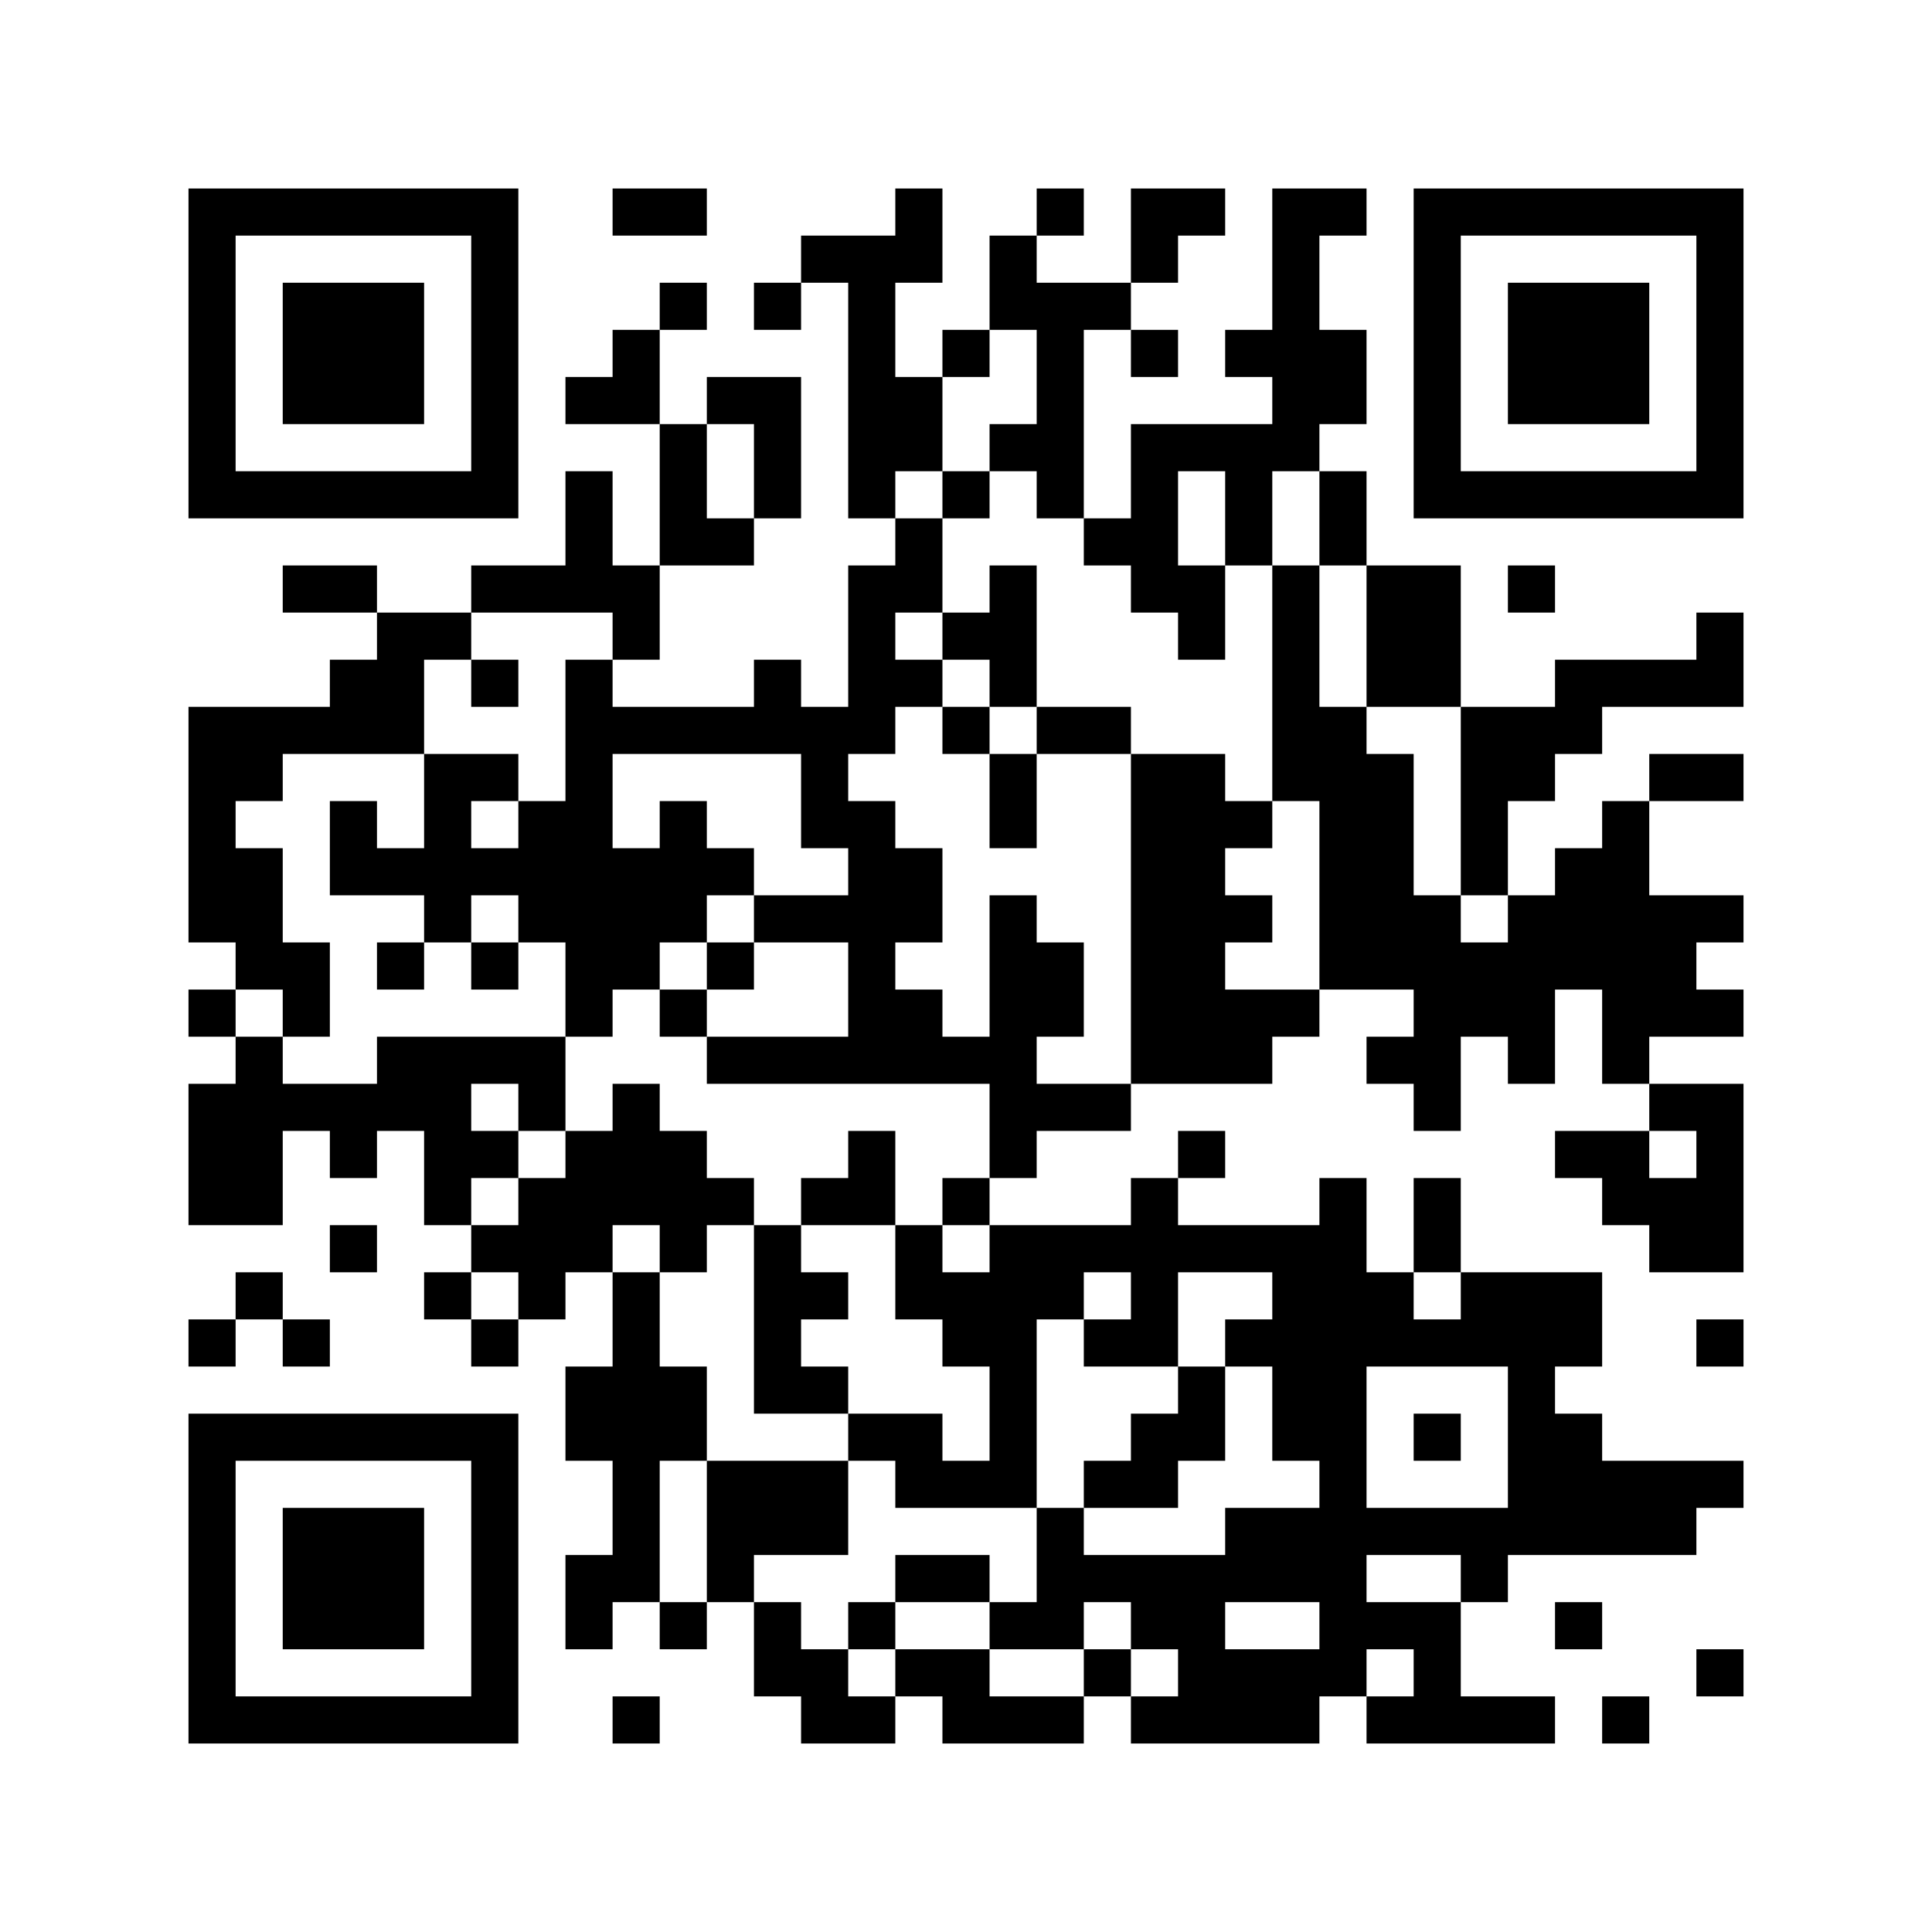
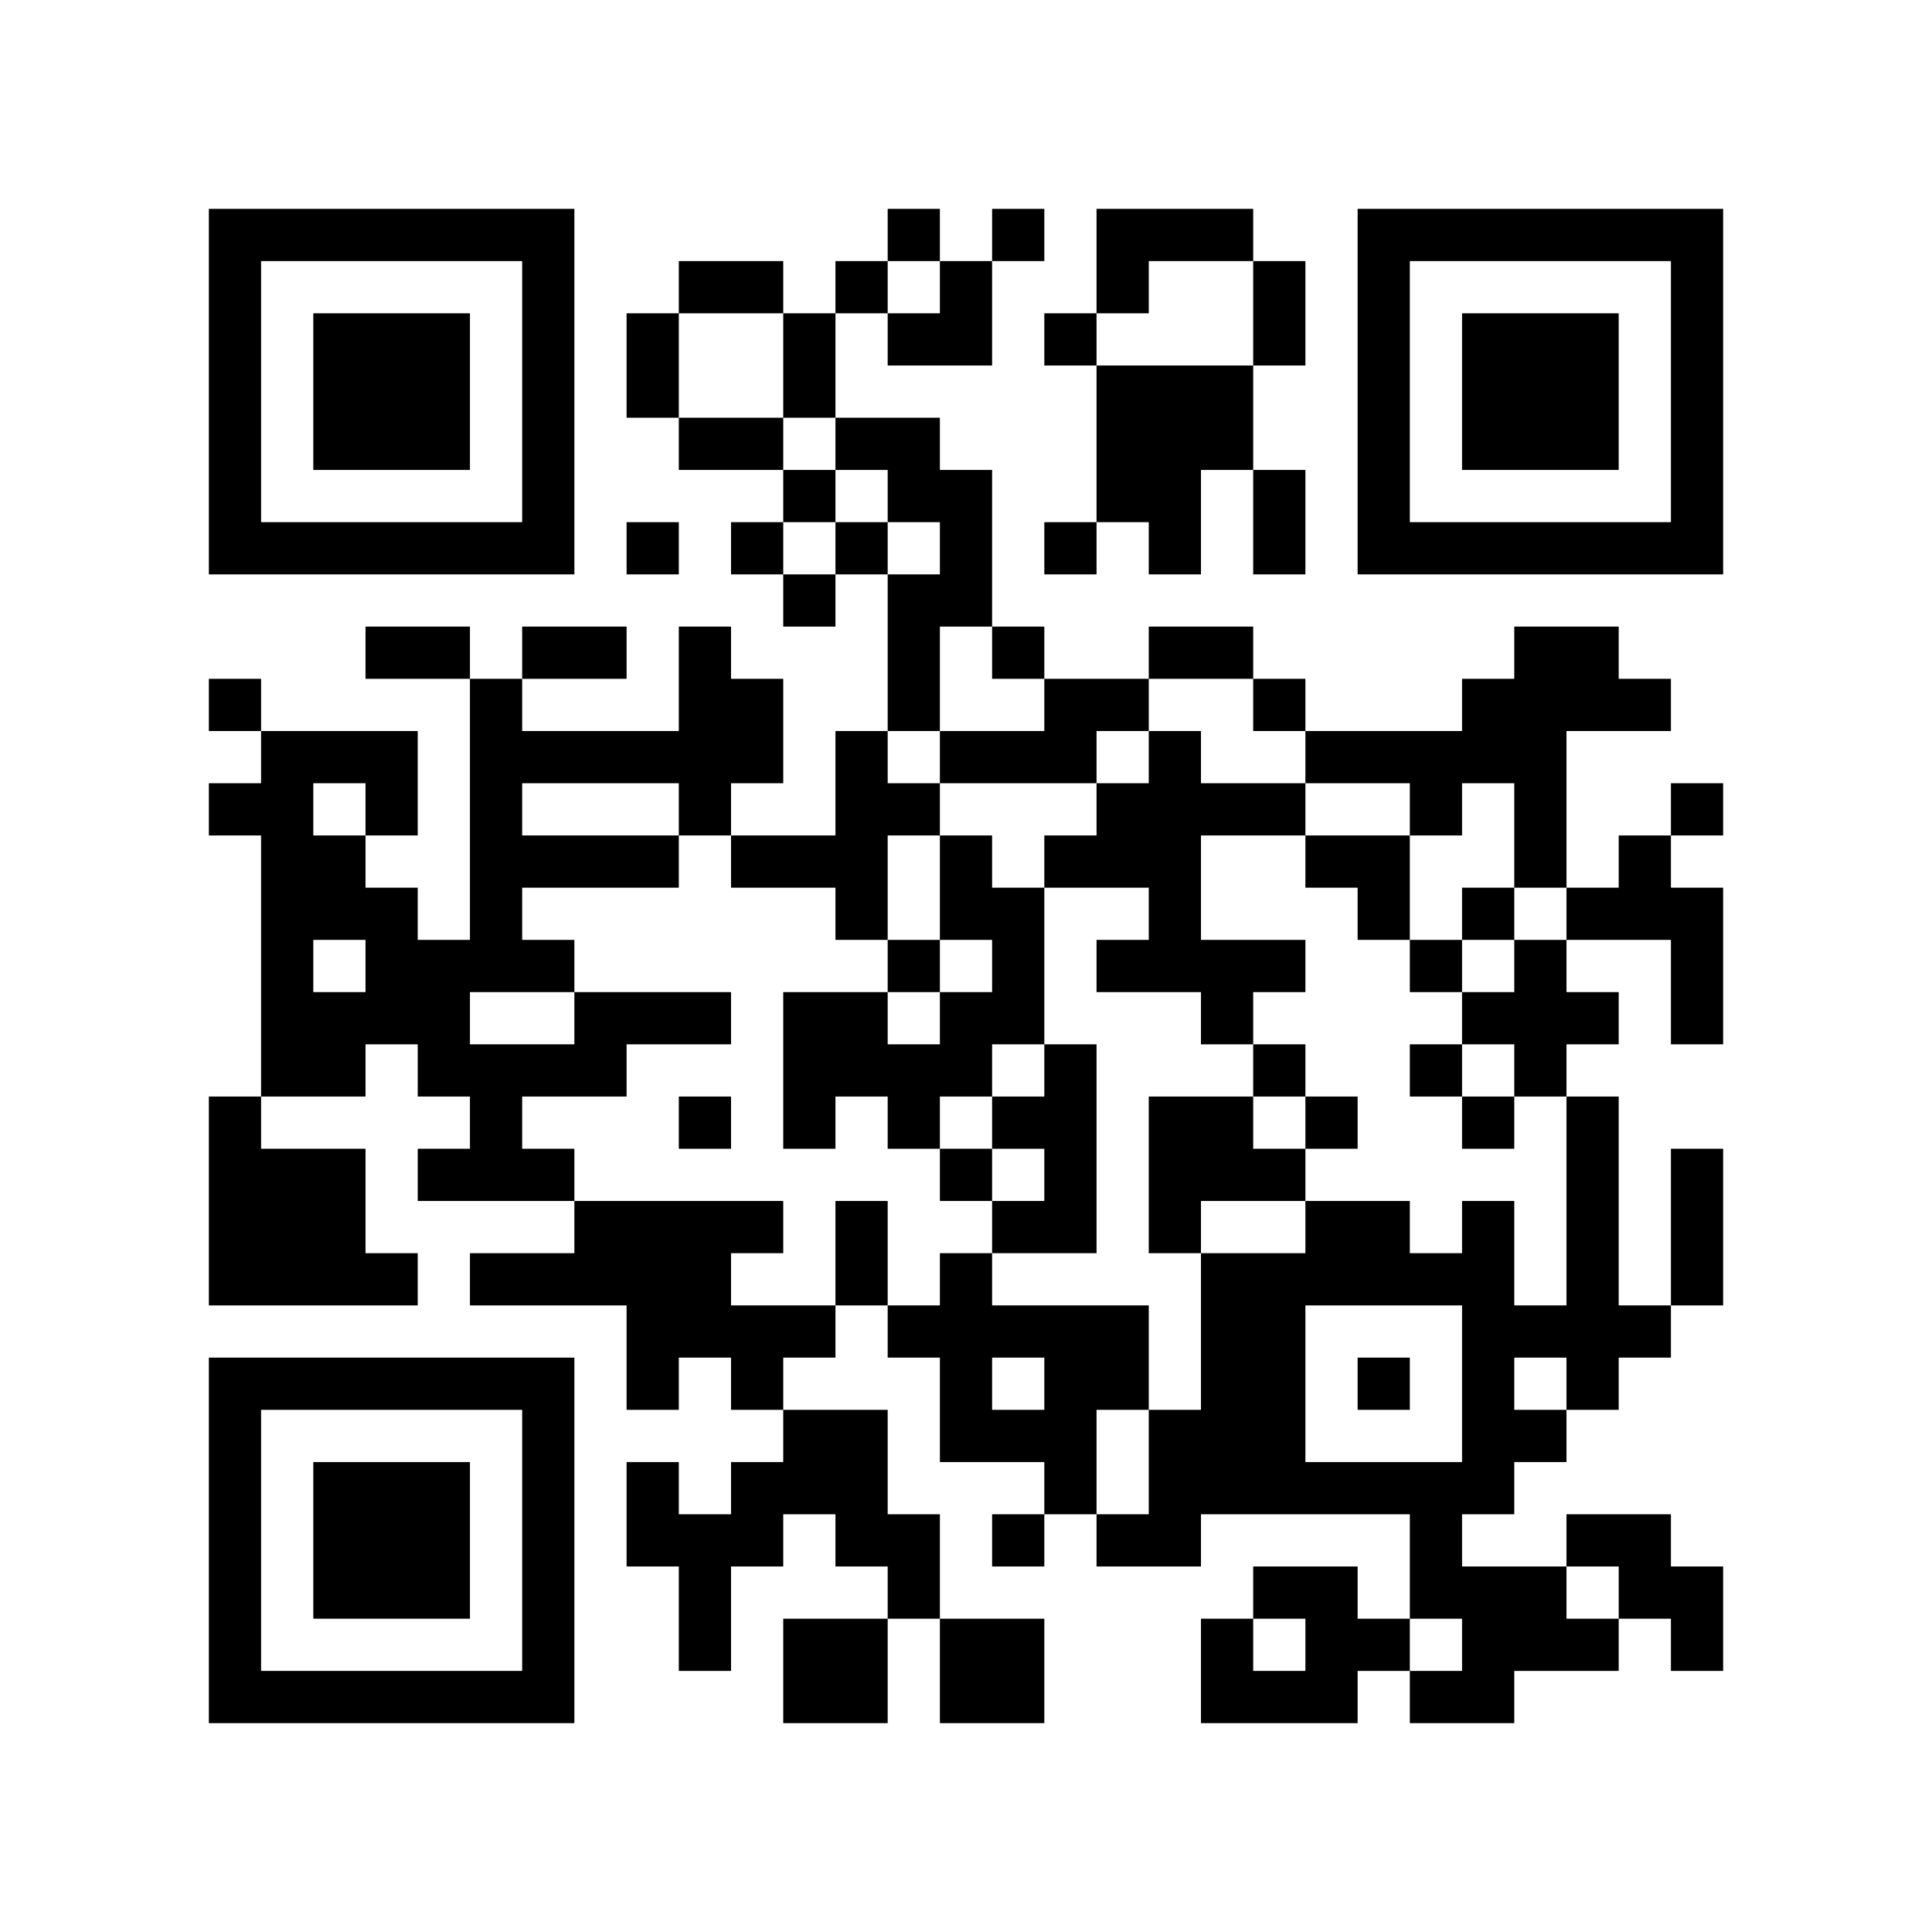
- <svg xmlns="http://www.w3.org/2000/svg" height="328" width="328" class="pyqrcode">
-   <path transform="scale(8)" stroke="#000" class="pyqrline" d="M4 4.5h7m2 0h2m4 0h1m2 0h1m1 0h2m1 0h2m1 0h7m-33 1h1m5 0h1m6 0h3m1 0h1m2 0h1m2 0h1m2 0h1m5 0h1m-33 1h1m1 0h3m1 0h1m3 0h1m1 0h1m1 0h1m2 0h3m3 0h1m2 0h1m1 0h3m1 0h1m-33 1h1m1 0h3m1 0h1m2 0h1m4 0h1m1 0h1m1 0h1m1 0h1m1 0h3m1 0h1m1 0h3m1 0h1m-33 1h1m1 0h3m1 0h1m1 0h2m1 0h2m1 0h2m2 0h1m4 0h2m1 0h1m1 0h3m1 0h1m-33 1h1m5 0h1m3 0h1m1 0h1m1 0h2m1 0h2m1 0h4m2 0h1m5 0h1m-33 1h7m1 0h1m1 0h1m1 0h1m1 0h1m1 0h1m1 0h1m1 0h1m1 0h1m1 0h1m1 0h7m-25 1h1m1 0h2m3 0h1m3 0h2m1 0h1m1 0h1m-23 1h2m2 0h4m4 0h2m1 0h1m2 0h2m1 0h1m1 0h2m1 0h1m-25 1h2m3 0h1m4 0h1m1 0h2m3 0h1m1 0h1m1 0h2m5 0h1m-30 1h2m1 0h1m1 0h1m3 0h1m1 0h2m1 0h1m5 0h1m1 0h2m2 0h4m-33 1h5m3 0h7m1 0h1m1 0h2m3 0h2m2 0h3m-30 1h2m3 0h2m1 0h1m4 0h1m3 0h1m2 0h2m1 0h3m1 0h2m2 0h2m-33 1h1m2 0h1m1 0h1m1 0h2m1 0h1m2 0h2m2 0h1m2 0h3m1 0h2m1 0h1m2 0h1m-31 1h2m1 0h9m2 0h2m4 0h2m2 0h2m1 0h1m1 0h2m-31 1h2m3 0h1m1 0h4m1 0h4m1 0h1m2 0h3m1 0h3m1 0h5m-32 1h2m1 0h1m1 0h1m1 0h2m1 0h1m2 0h1m2 0h2m1 0h2m2 0h8m-32 1h1m1 0h1m5 0h1m1 0h1m3 0h2m1 0h2m1 0h4m2 0h3m1 0h3m-32 1h1m2 0h4m3 0h7m2 0h3m2 0h2m1 0h1m1 0h1m-31 1h6m1 0h1m1 0h1m7 0h3m6 0h1m4 0h2m-33 1h2m1 0h1m1 0h2m1 0h3m3 0h1m2 0h1m3 0h1m7 0h2m1 0h1m-33 1h2m3 0h1m1 0h5m1 0h2m1 0h1m3 0h1m3 0h1m1 0h1m3 0h3m-30 1h1m2 0h3m1 0h1m1 0h1m2 0h1m1 0h8m1 0h1m4 0h2m-32 1h1m3 0h1m1 0h1m1 0h1m2 0h2m1 0h4m1 0h1m2 0h3m1 0h3m-30 1h1m1 0h1m3 0h1m2 0h1m2 0h1m3 0h2m1 0h2m1 0h8m2 0h1m-25 1h3m1 0h2m3 0h1m3 0h1m1 0h2m3 0h1m-29 1h7m1 0h3m3 0h2m1 0h1m2 0h2m1 0h2m1 0h1m1 0h2m-30 1h1m5 0h1m2 0h1m1 0h3m1 0h3m1 0h2m3 0h1m3 0h5m-33 1h1m1 0h3m1 0h1m2 0h1m1 0h3m4 0h1m3 0h10m-32 1h1m1 0h3m1 0h1m1 0h2m1 0h1m3 0h2m1 0h7m2 0h1m-28 1h1m1 0h3m1 0h1m1 0h1m1 0h1m1 0h1m1 0h1m2 0h2m1 0h2m2 0h3m2 0h1m-30 1h1m5 0h1m5 0h2m1 0h2m2 0h1m1 0h4m1 0h1m5 0h1m-33 1h7m2 0h1m3 0h2m1 0h3m1 0h4m1 0h4m1 0h1" />
+ <svg xmlns="http://www.w3.org/2000/svg" height="296" width="296" class="pyqrcode">
+   <path transform="scale(8)" stroke="#000" class="pyqrline" d="M4 4.5h7m6 0h1m1 0h1m1 0h3m2 0h7m-29 1h1m5 0h1m2 0h2m1 0h1m1 0h1m2 0h1m2 0h1m1 0h1m5 0h1m-29 1h1m1 0h3m1 0h1m1 0h1m2 0h1m1 0h2m1 0h1m3 0h1m1 0h1m1 0h3m1 0h1m-29 1h1m1 0h3m1 0h1m1 0h1m2 0h1m5 0h3m2 0h1m1 0h3m1 0h1m-29 1h1m1 0h3m1 0h1m2 0h2m1 0h2m3 0h3m2 0h1m1 0h3m1 0h1m-29 1h1m5 0h1m4 0h1m1 0h2m2 0h2m1 0h1m1 0h1m5 0h1m-29 1h7m1 0h1m1 0h1m1 0h1m1 0h1m1 0h1m1 0h1m1 0h1m1 0h7m-18 1h1m1 0h2m-12 1h2m1 0h2m1 0h1m3 0h1m1 0h1m2 0h2m5 0h2m-27 1h1m4 0h1m3 0h2m2 0h1m2 0h2m2 0h1m3 0h4m-27 1h3m1 0h6m1 0h1m1 0h3m1 0h1m2 0h5m-26 1h2m1 0h1m1 0h1m3 0h1m2 0h2m3 0h4m2 0h1m1 0h1m2 0h1m-28 1h2m2 0h4m1 0h3m1 0h1m1 0h3m2 0h2m2 0h1m1 0h1m-27 1h3m1 0h1m6 0h1m1 0h2m2 0h1m3 0h1m1 0h1m1 0h3m-28 1h1m1 0h4m6 0h1m1 0h1m1 0h4m2 0h1m1 0h1m2 0h1m-28 1h4m2 0h3m1 0h2m1 0h2m3 0h1m4 0h3m1 0h1m-28 1h2m1 0h4m3 0h4m1 0h1m3 0h1m2 0h1m1 0h1m-26 1h1m4 0h1m3 0h1m1 0h1m1 0h1m1 0h2m1 0h2m1 0h1m2 0h1m1 0h1m-27 1h3m1 0h3m7 0h1m1 0h1m1 0h3m5 0h1m1 0h1m-29 1h3m4 0h4m1 0h1m2 0h2m1 0h1m2 0h2m1 0h1m1 0h1m1 0h1m-29 1h4m1 0h5m2 0h1m1 0h1m4 0h6m1 0h1m1 0h1m-21 1h4m1 0h5m1 0h2m3 0h4m-28 1h7m1 0h1m1 0h1m3 0h1m1 0h2m1 0h2m1 0h1m1 0h1m1 0h1m-27 1h1m5 0h1m4 0h2m1 0h3m1 0h3m3 0h2m-26 1h1m1 0h3m1 0h1m1 0h1m1 0h3m3 0h1m1 0h7m-25 1h1m1 0h3m1 0h1m1 0h3m1 0h2m1 0h1m1 0h2m4 0h1m2 0h2m-28 1h1m1 0h3m1 0h1m2 0h1m3 0h1m6 0h2m1 0h3m1 0h2m-29 1h1m5 0h1m2 0h1m1 0h2m1 0h2m3 0h1m1 0h2m1 0h3m1 0h1m-29 1h7m4 0h2m1 0h2m3 0h3m1 0h2" />
</svg>
